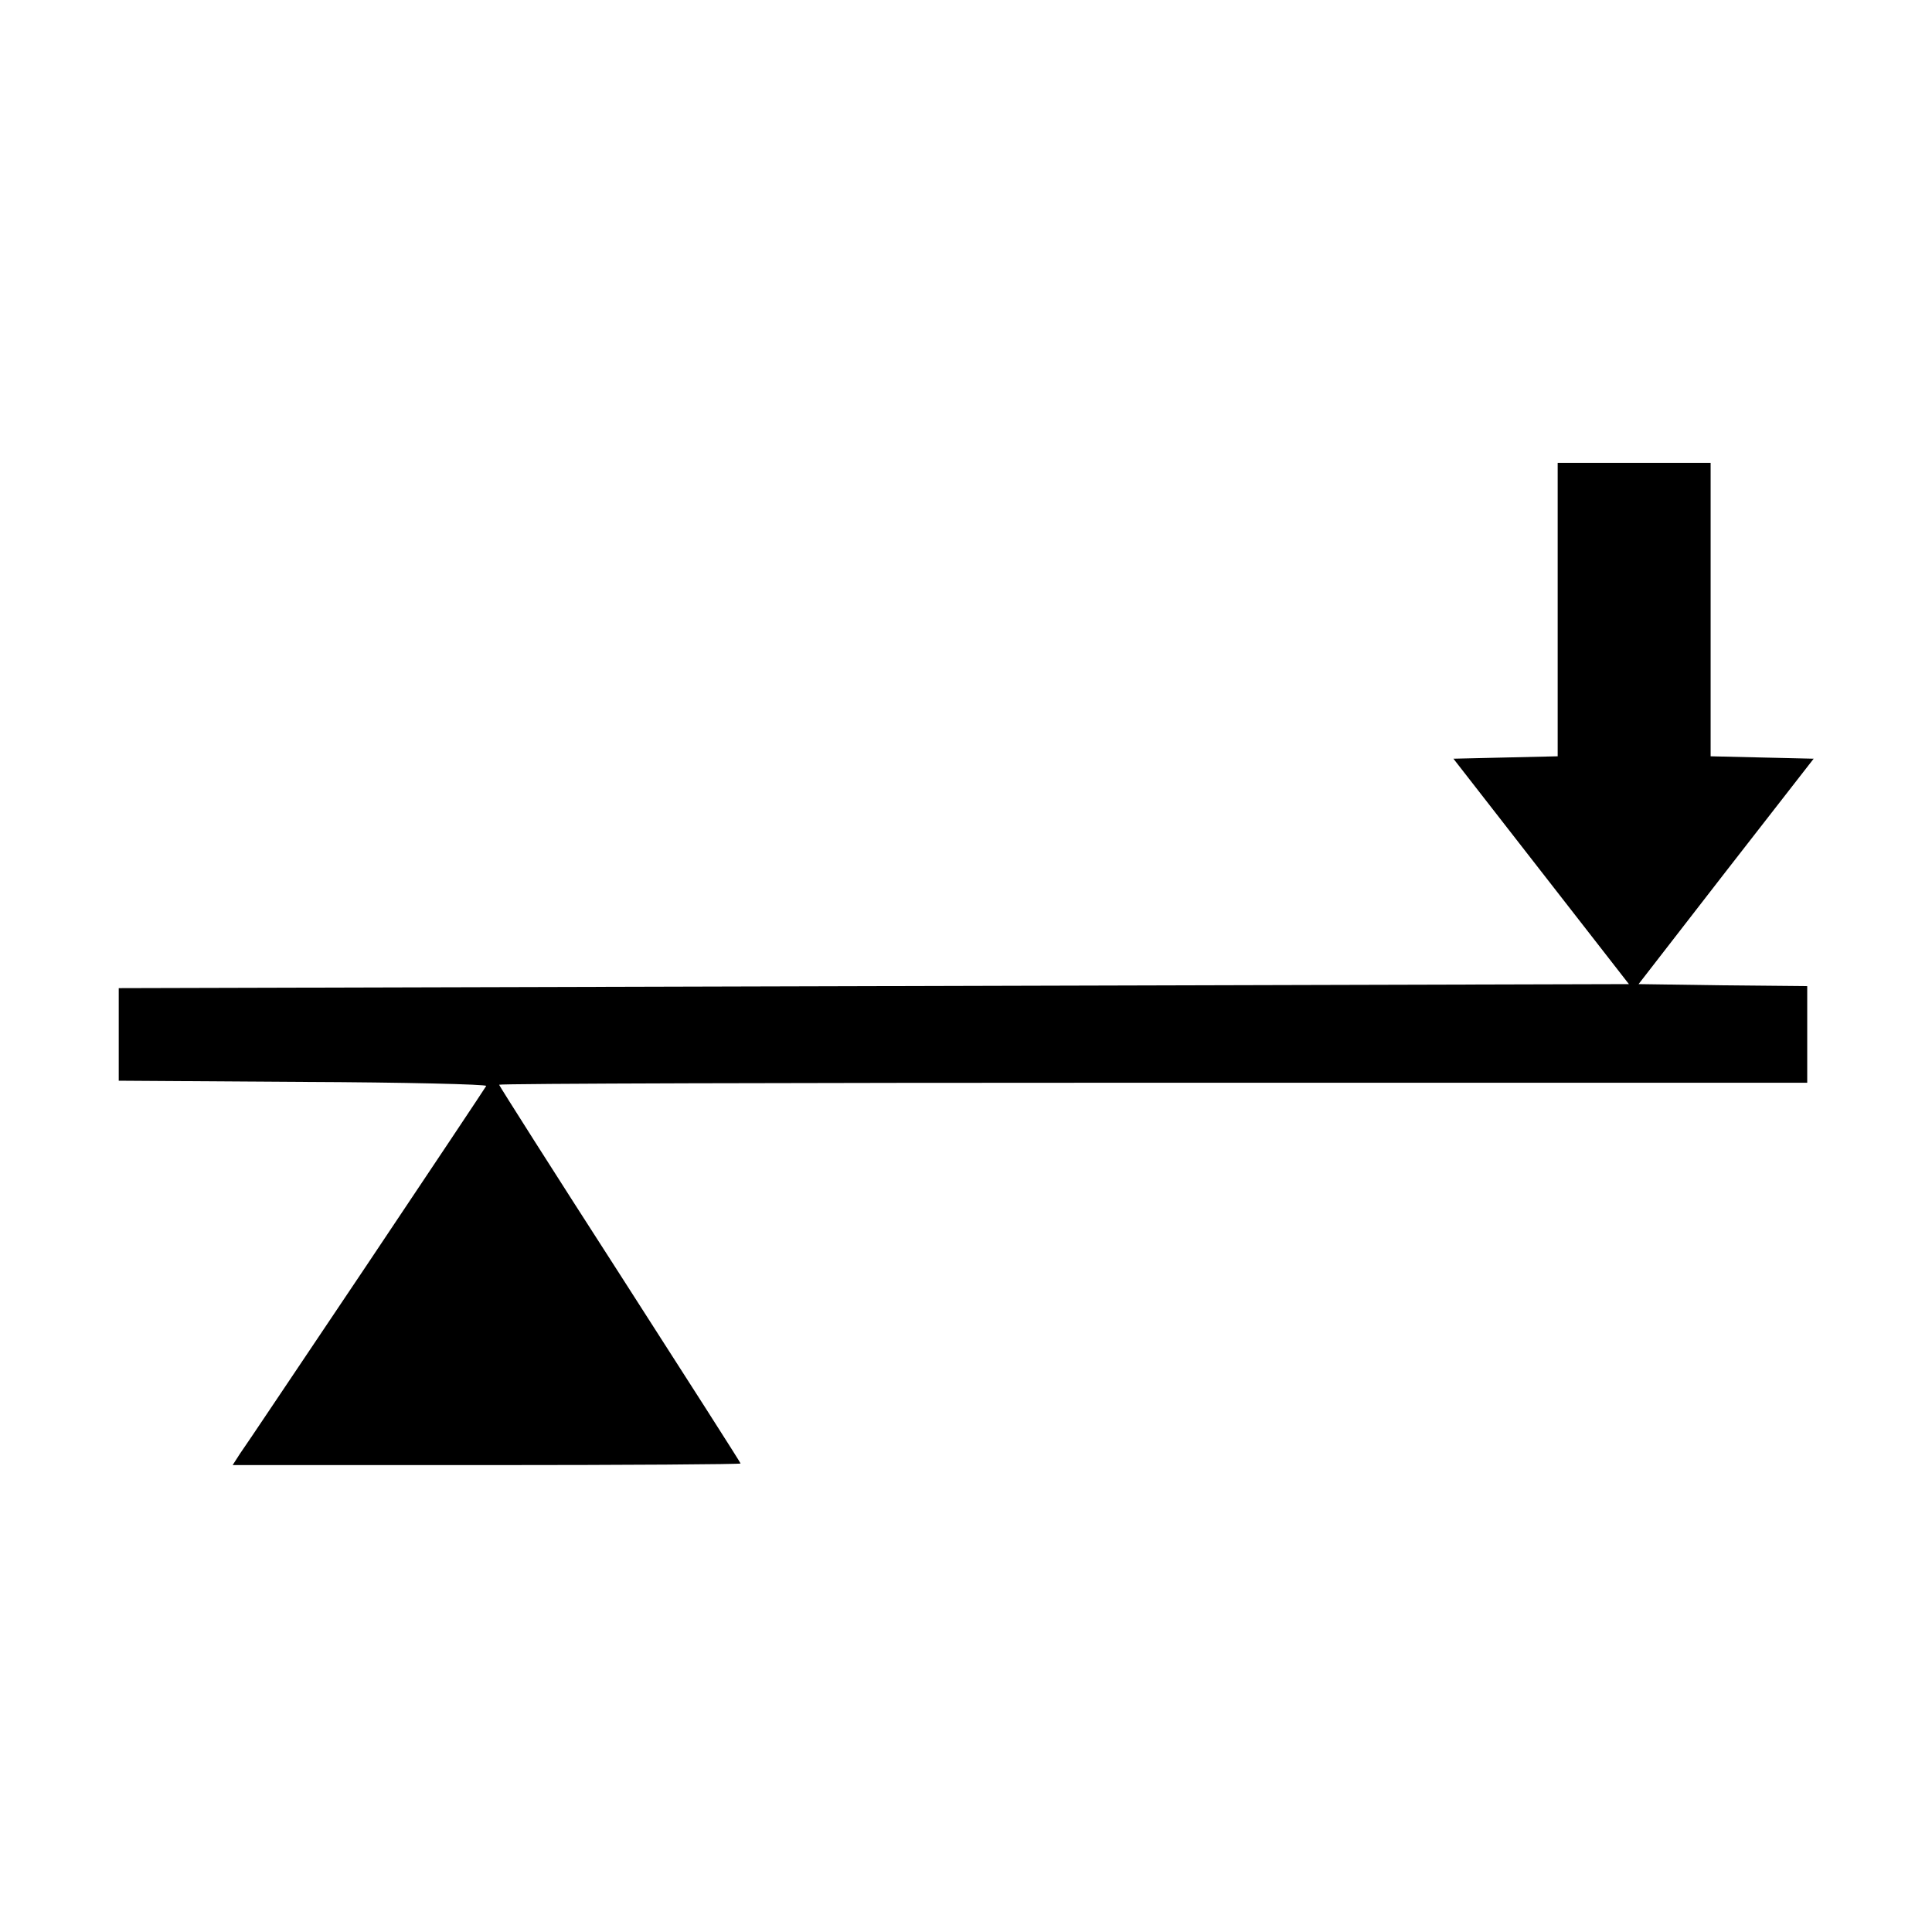
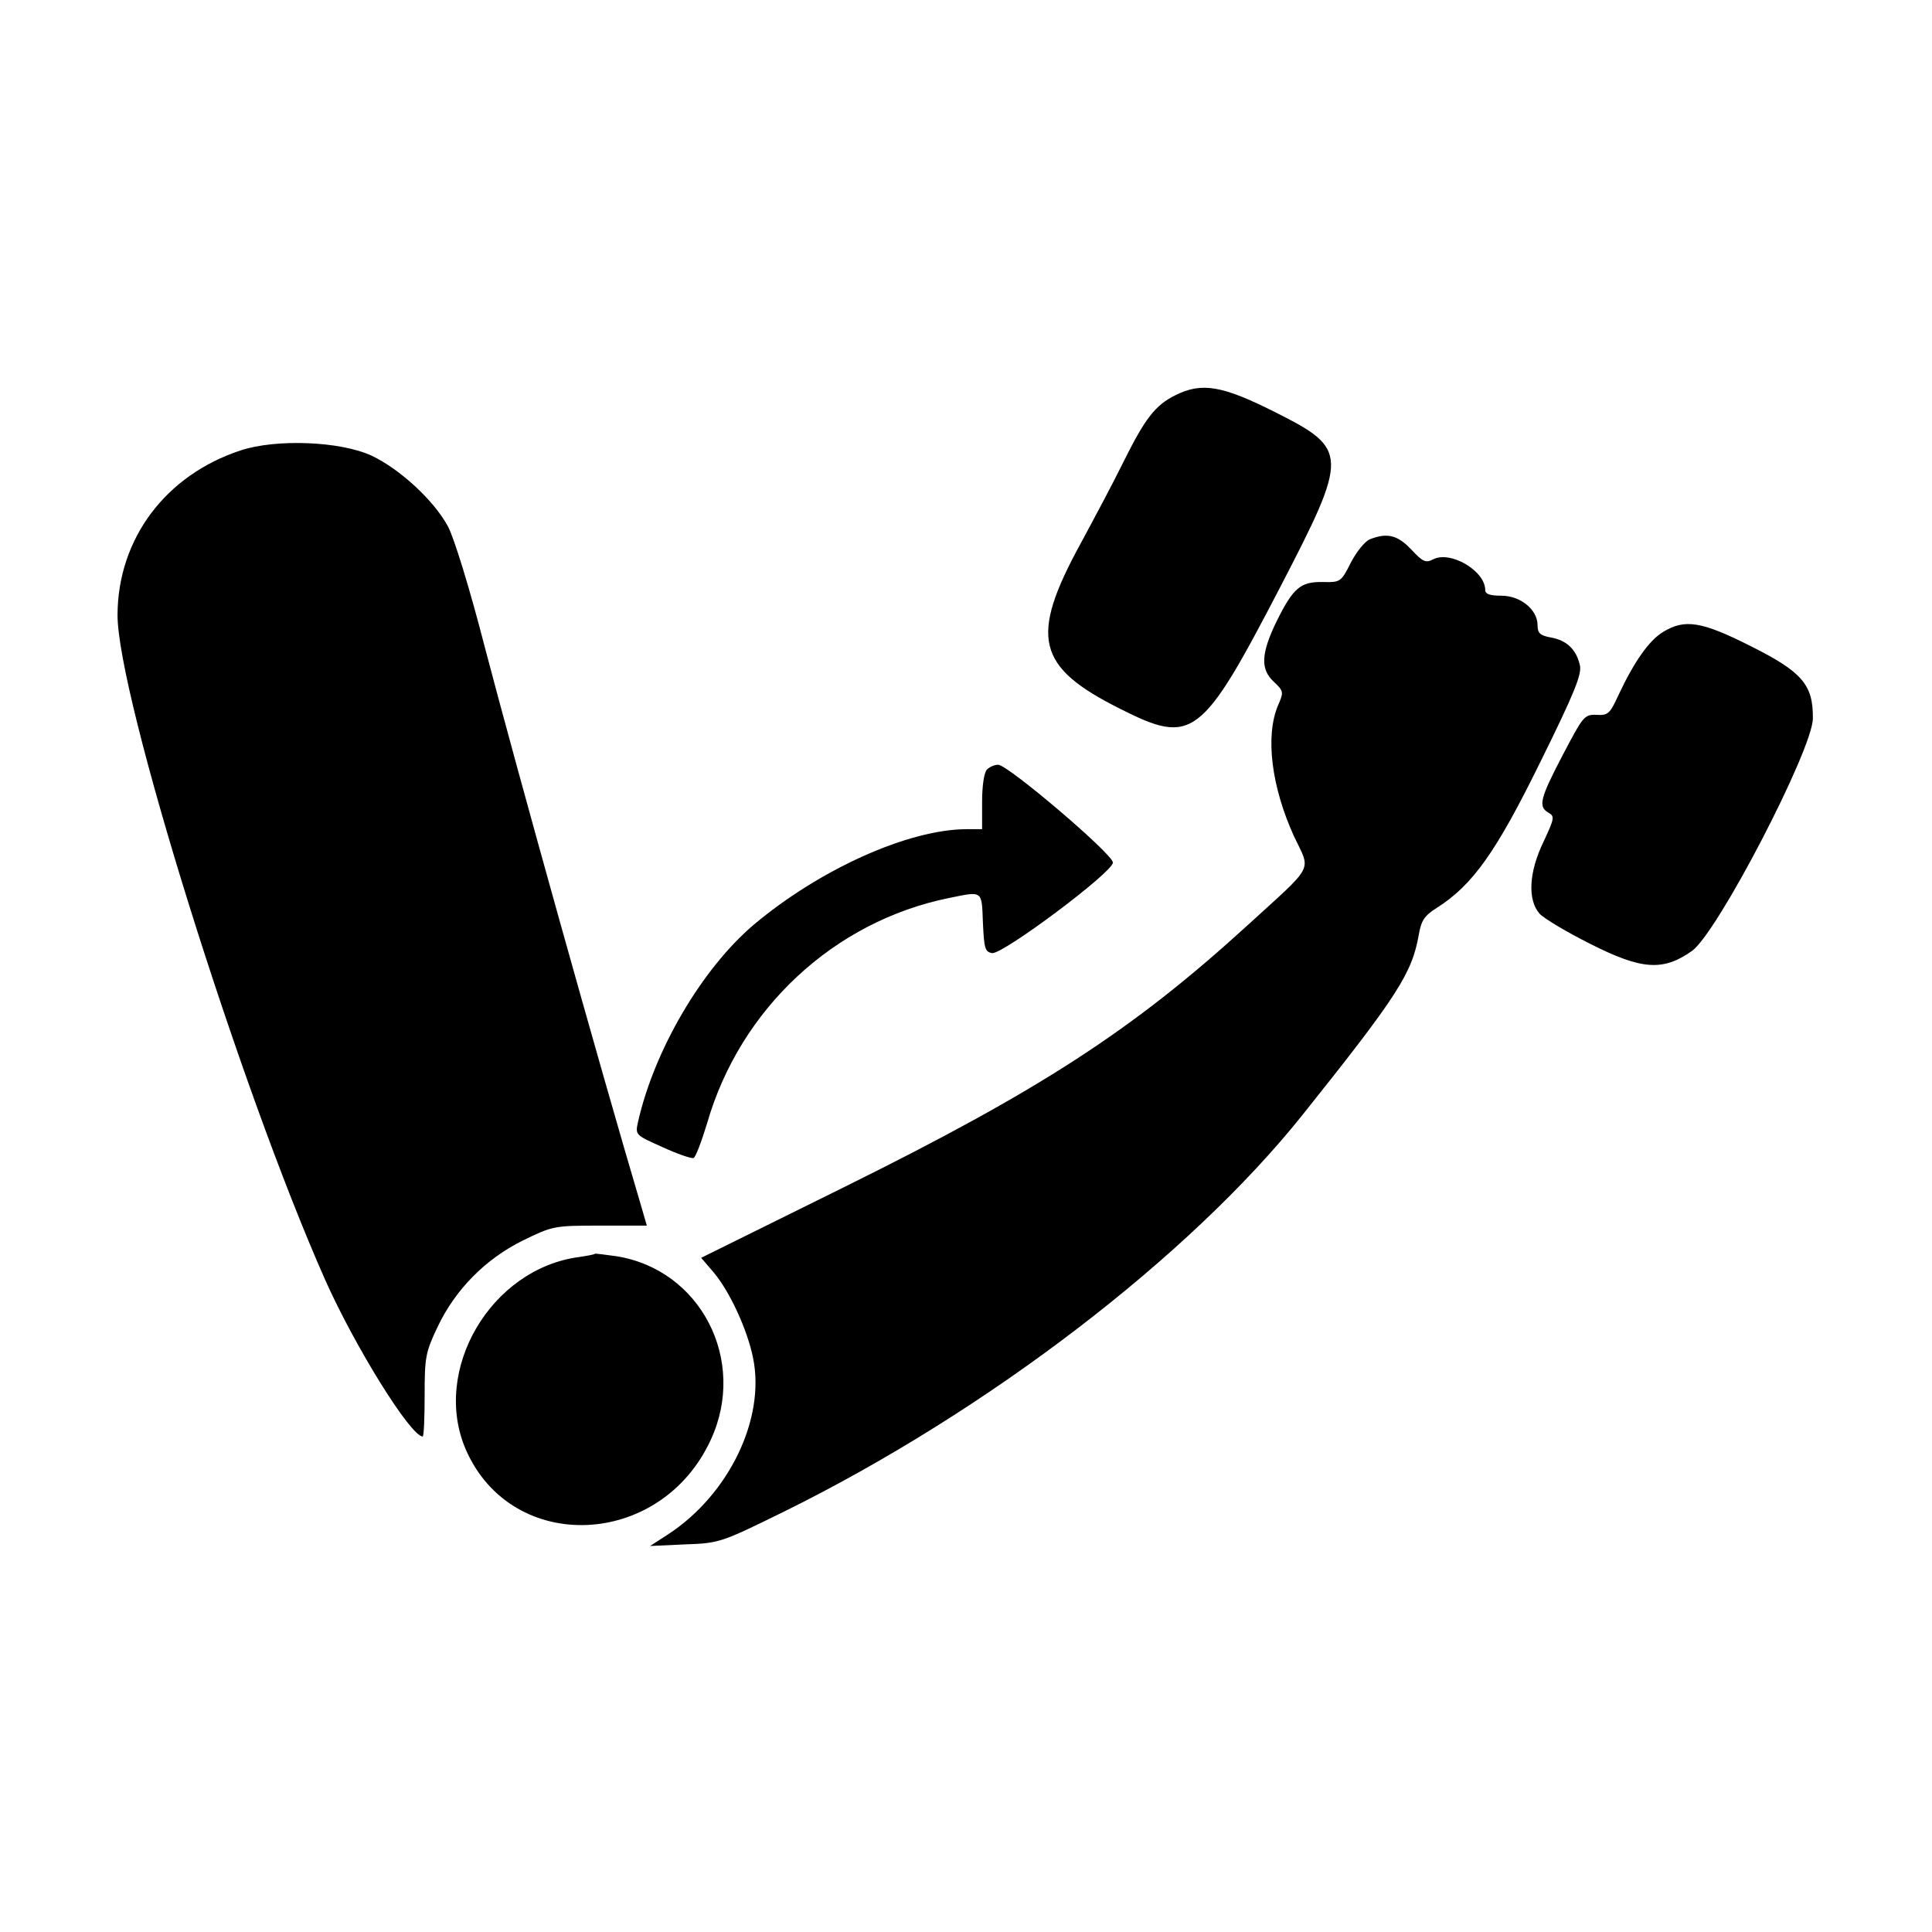
<svg xmlns="http://www.w3.org/2000/svg" viewBox="0 0 480 480" aria-hidden="true">
-   <g transform="translate(0,480) scale(0.1,-0.1)" fill="currentColor">
-     <path d="M3870 3285 l0 -364 -130 -3 -129 -3 218 -280 218 -280 -1876 -5 -1876 -5 0 -115 0 -115 458 -3 c252 -1 457 -6 455 -10 -2 -4 -136 -205 -298 -447 -162 -241 -303 -452 -314 -467 l-18 -28 631 0 c347 0 631 2 631 4 0 2 -135 213 -300 470 -165 256 -300 469 -300 471 0 3 731 5 1625 5 l1625 0 0 120 0 120 -210 2 -209 3 217 280 218 280 -128 3 -128 3 0 364 0 365 -190 0 -190 0 0 -365z" />
+   <g transform="translate(0,480) scale(0.1,-0.1)" fill="currentColor" fill-rule="evenodd">
+     <path d="M2920 3818 c-50 -25 -75 -57 -130 -168 -23 -47 -71 -137 -105 -200 -128 -234 -110 -307 98 -411 180 -91 202 -74 398 303 170 328 170 342 -13 434 -131 66 -182 75 -248 42z M598 3681 c-186 -61 -305 -219 -306 -408 -1 -199 302 -1171 516 -1653 73 -164 211 -387 242 -389 3 -1 5 45 5 102 0 94 2 107 32 170 44 93 119 169 212 215 74 36 77 37 192 37 l116 0 -13 45 c-106 357 -309 1085 -390 1394 -37 144 -76 270 -91 298 -35 65 -120 143 -190 176 -78 36 -237 42 -325 13z M3403 3460 c-12 -5 -33 -31 -47 -58 -24 -48 -26 -49 -69 -48 -56 1 -74 -14 -116 -99 -38 -79 -40 -118 -6 -149 24 -23 25 -25 10 -59 -32 -77 -16 -202 40 -325 42 -89 54 -66 -119 -224 -282 -257 -511 -406 -998 -647 l-356 -176 30 -35 c41 -48 85 -144 99 -214 31 -151 -60 -339 -211 -438 l-45 -29 87 4 c86 3 90 5 245 81 505 249 1007 633 1289 986 238 298 272 352 289 448 6 35 14 47 44 66 90 57 148 139 258 363 85 172 104 219 98 241 -9 39 -33 61 -71 68 -28 5 -34 11 -34 31 0 38 -42 73 -90 73 -28 0 -40 4 -40 14 0 48 -87 99 -130 76 -18 -9 -25 -6 -54 25 -34 36 -60 42 -103 25z M4132 3230 c-35 -21 -72 -74 -111 -157 -21 -46 -26 -51 -55 -49 -30 1 -33 -4 -83 -99 -57 -109 -62 -129 -36 -144 16 -9 15 -14 -12 -72 -37 -76 -40 -145 -10 -179 11 -12 68 -46 126 -75 128 -65 181 -68 252 -18 63 43 301 502 301 578 1 84 -27 116 -155 180 -121 61 -163 68 -217 35z M2452 2888 c-7 -7 -12 -40 -12 -80 l0 -68 -37 0 c-146 0 -367 -100 -531 -238 -129 -110 -247 -312 -287 -490 -7 -32 -6 -32 61 -62 37 -17 72 -29 77 -27 5 1 20 41 34 87 82 284 315 501 601 559 84 17 81 20 84 -61 3 -64 5 -73 23 -76 27 -3 300 201 300 225 0 21 -261 243 -285 243 -9 0 -21 -5 -28 -12z M1478 1685 c-2 -2 -19 -5 -39 -8 -220 -29 -368 -282 -281 -480 115 -260 484 -244 608 26 91 197 -25 423 -235 456 -28 4 -52 7 -53 6z" />
  </g>
</svg>
